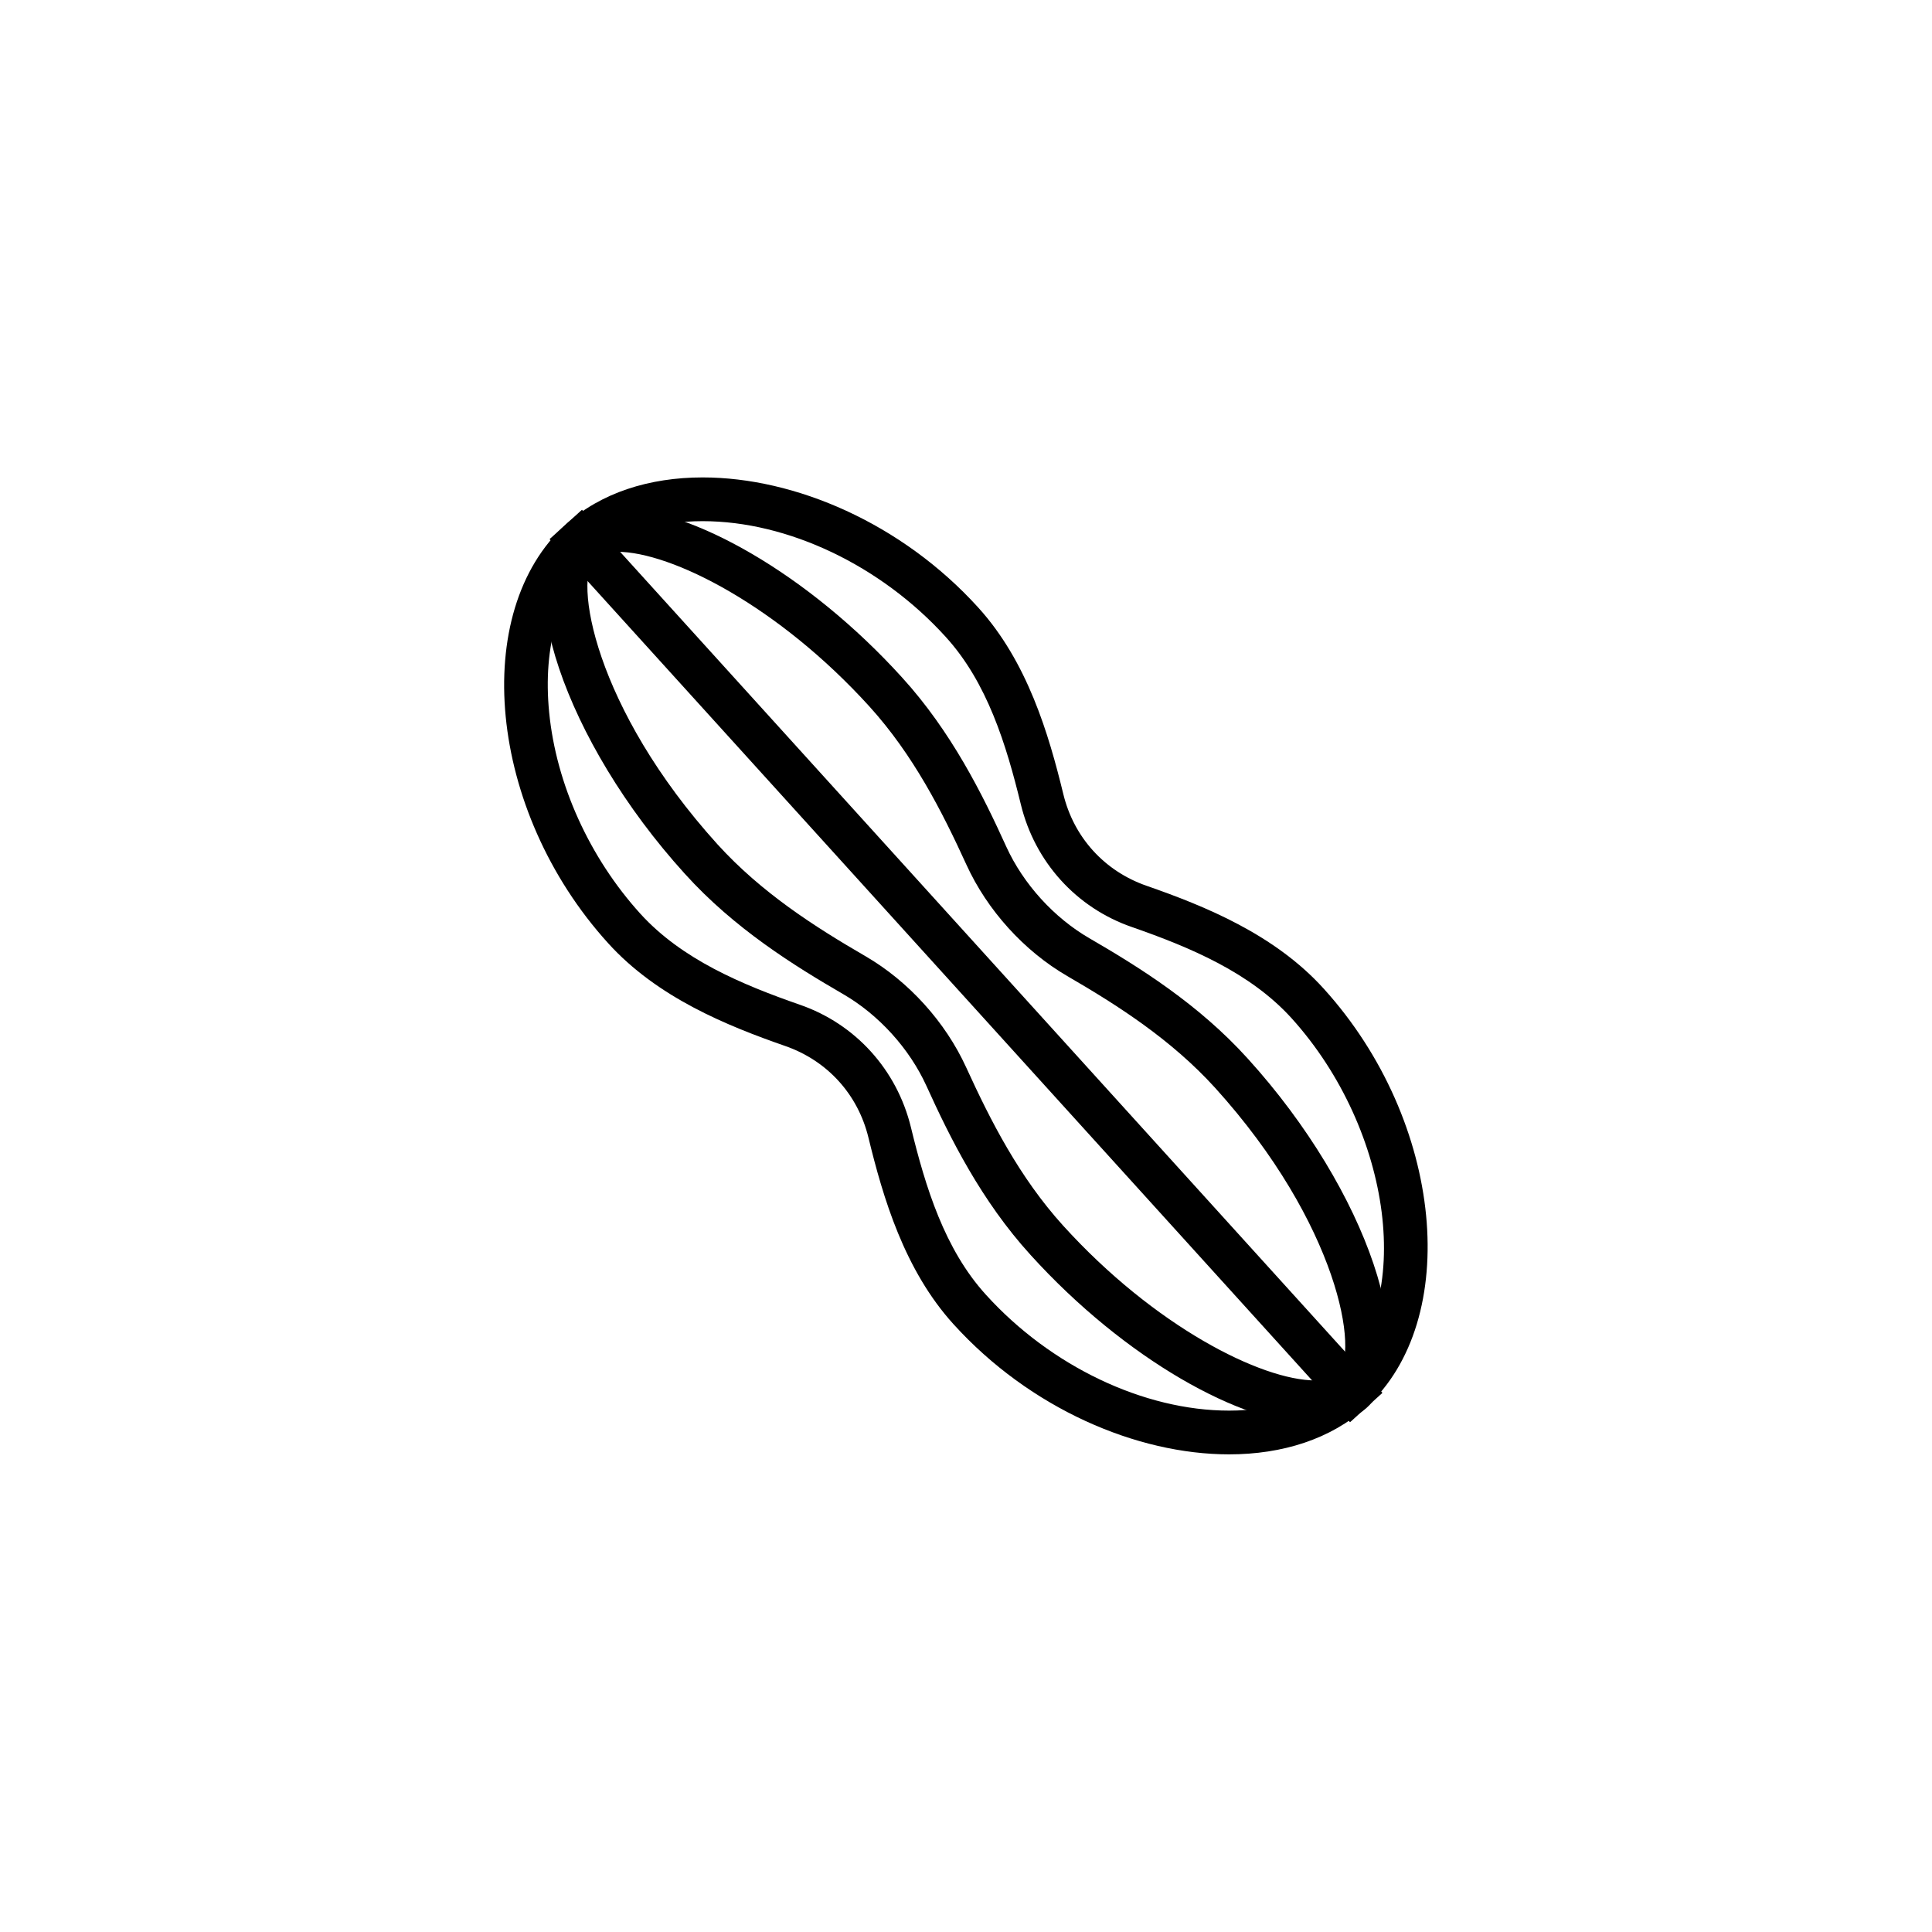
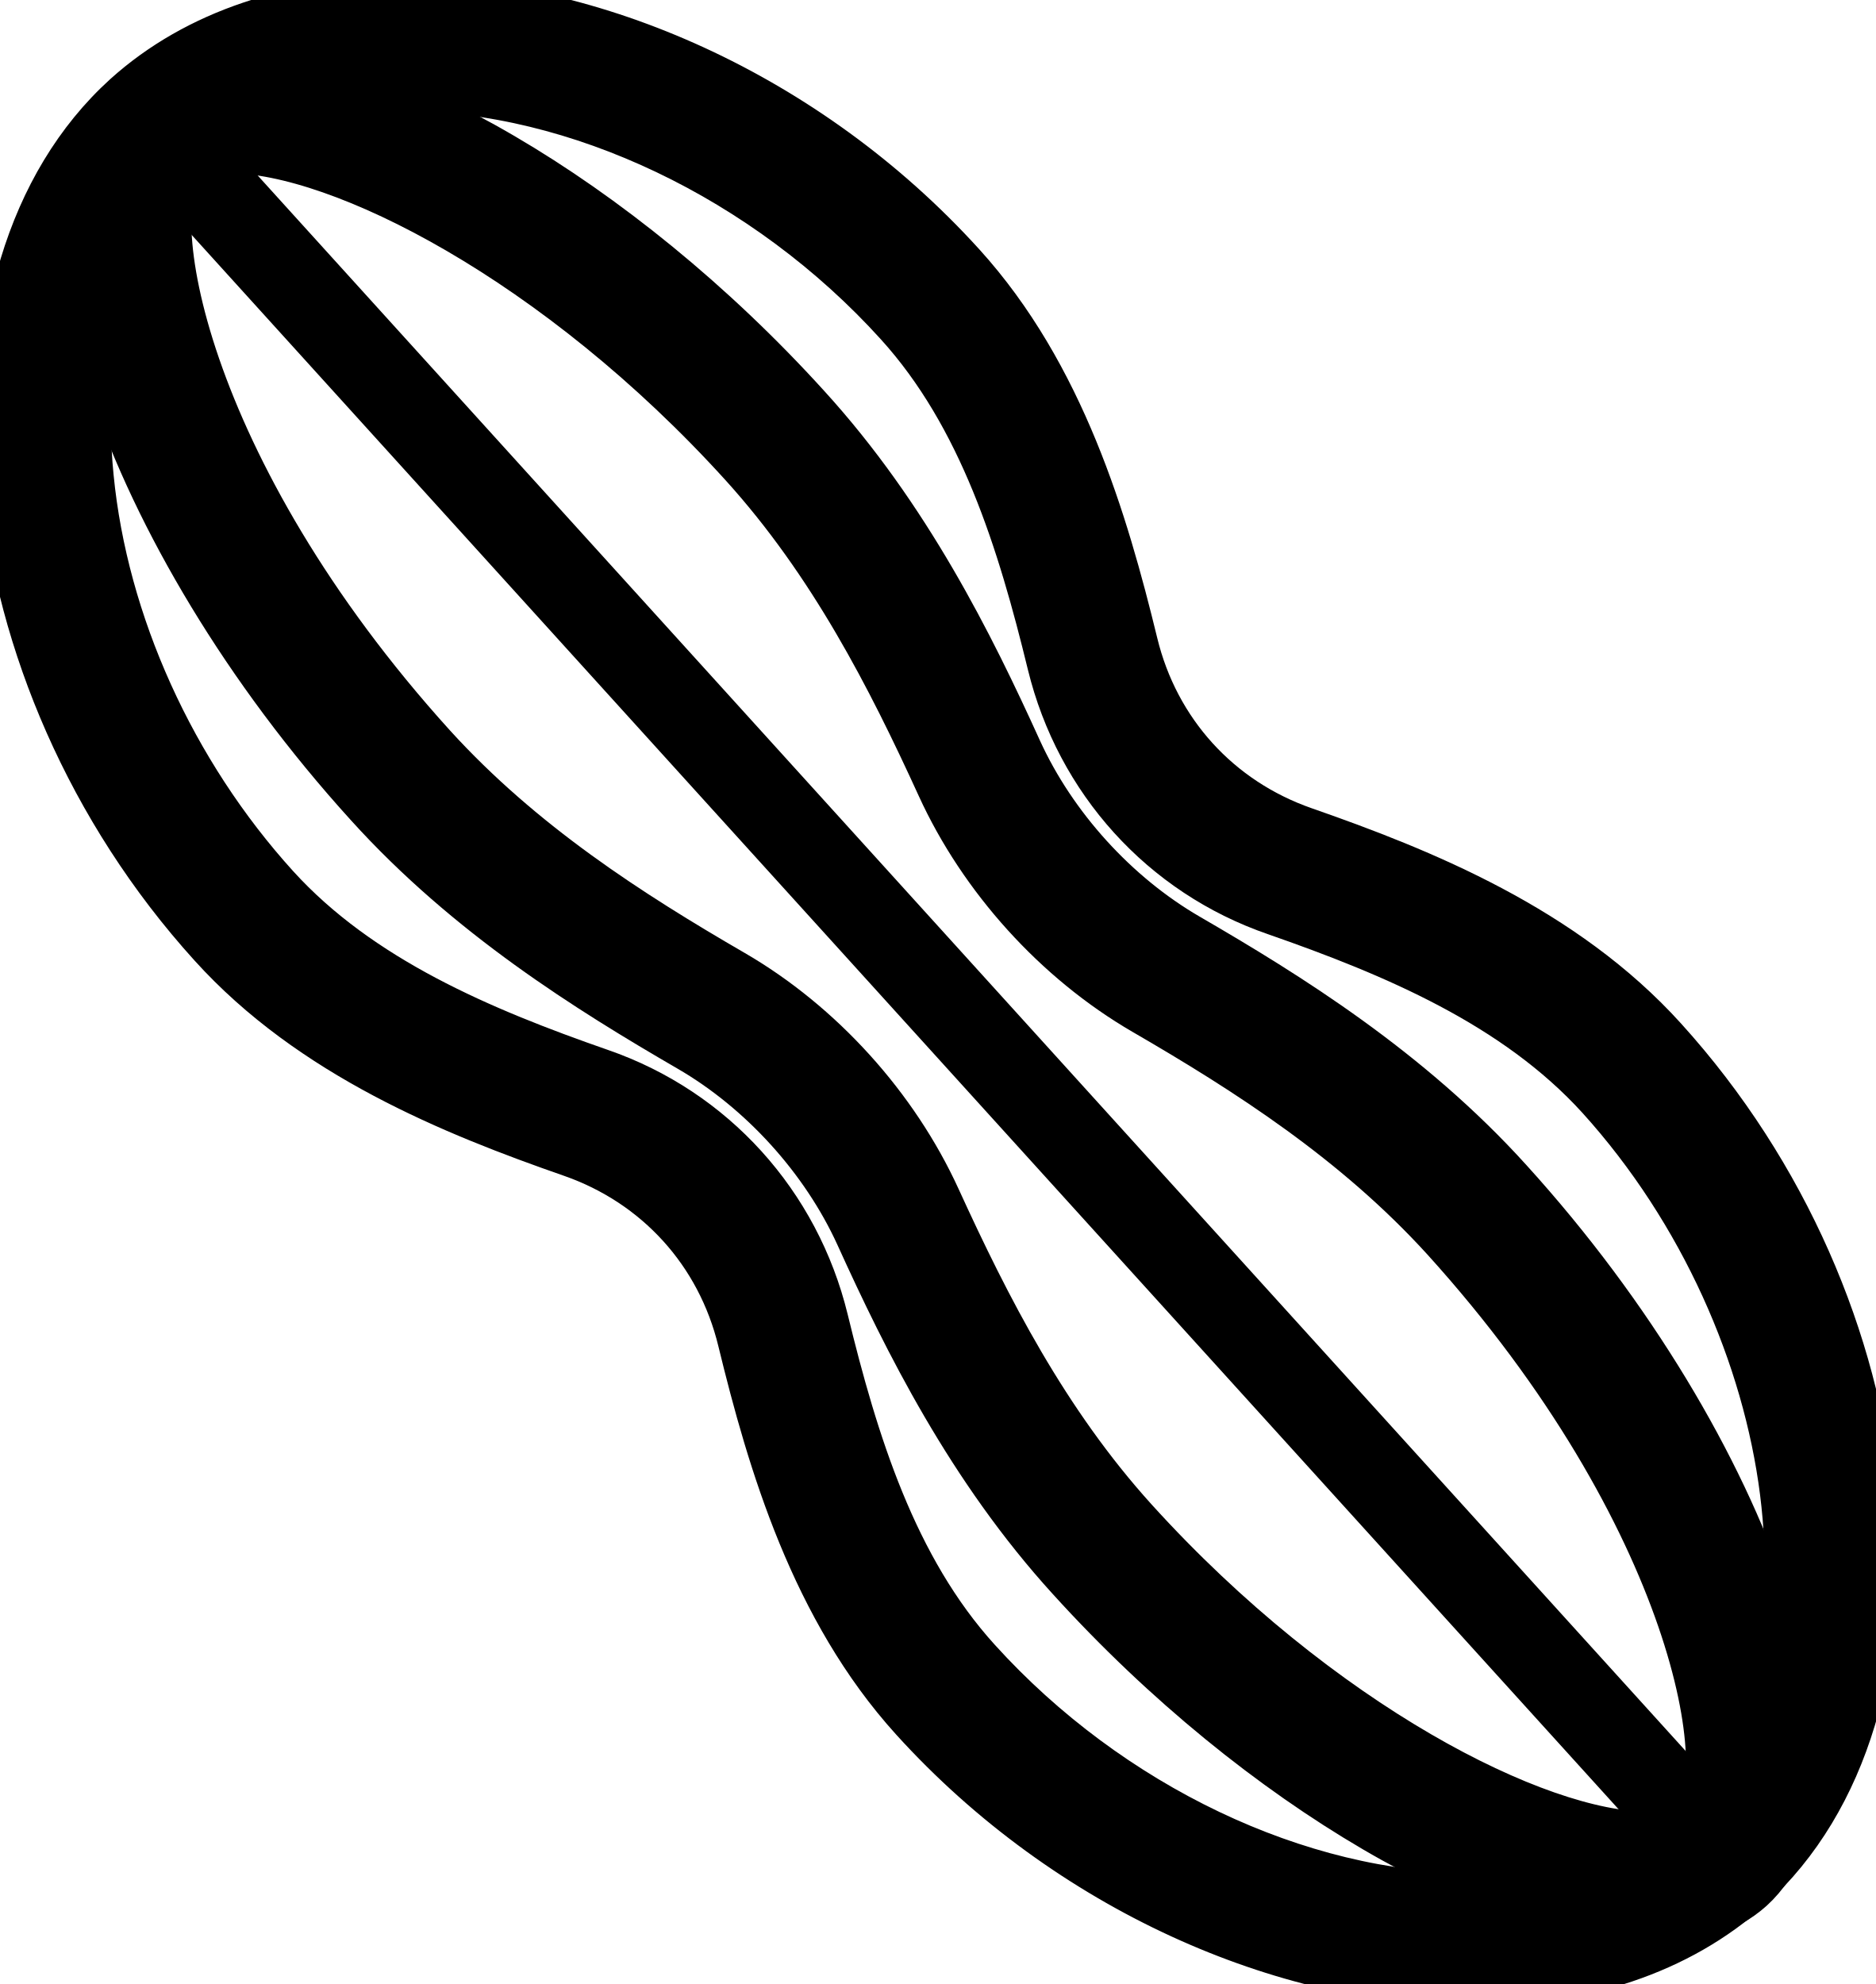
- <svg xmlns="http://www.w3.org/2000/svg" id="Ebene_1" data-name="Ebene 1" viewBox="0 0 88.34 88.34">
-   <defs>
-     <style>
-       .cls-1 {
-         fill: none;
-         stroke: #000;
-         stroke-miterlimit: 10;
-         stroke-width: 2px;
-       }
-     </style>
-   </defs>
-   <path d="m32.13,23.83c3.9,0,8.16,2.03,11.12,5.3,1.89,2.08,2.76,4.91,3.43,7.66.64,2.62,2.53,4.72,5.08,5.6,2.67.93,5.4,2.08,7.29,4.16,4.65,5.14,5.66,13.07,2.07,16.32-1.18,1.07-2.88,1.63-4.92,1.63-3.9,0-8.16-2.03-11.12-5.3-1.89-2.08-2.76-4.91-3.43-7.66-.64-2.62-2.53-4.72-5.08-5.6-2.67-.93-5.4-2.08-7.29-4.16-2.33-2.57-3.85-5.93-4.17-9.21-.3-3.04.47-5.63,2.1-7.11,1.18-1.07,2.88-1.63,4.92-1.63m0-2c-2.44,0-4.65.7-6.26,2.15-4.39,3.98-3.58,13.06,1.93,19.14,2.25,2.49,5.44,3.78,8.11,4.71,1.92.67,3.32,2.21,3.8,4.19.67,2.75,1.64,6.05,3.89,8.53,3.5,3.86,8.38,5.95,12.6,5.95,2.44,0,4.65-.7,6.26-2.15,4.39-3.98,3.58-13.06-1.93-19.14-2.25-2.49-5.44-3.78-8.11-4.71-1.92-.67-3.32-2.21-3.8-4.19-.67-2.75-1.64-6.05-3.89-8.53-3.5-3.86-8.38-5.95-12.6-5.95h0Z" />
-   <line class="cls-1" x1="25.87" y1="23.98" x2="62.47" y2="64.36" />
-   <path d="m28.22,25.23c2.48,0,7.37,2.48,11.54,7.08,2,2.21,3.31,4.78,4.43,7.23.95,2.08,2.63,3.94,4.61,5.09,2.33,1.35,4.76,2.91,6.76,5.11,5.63,6.22,6.64,12.18,5.58,13.14-.17.15-.53.24-.99.24-2.48,0-7.37-2.48-11.54-7.08-2-2.21-3.31-4.78-4.43-7.23-.95-2.08-2.63-3.94-4.61-5.09-2.33-1.35-4.76-2.91-6.76-5.11-5.63-6.22-6.64-12.18-5.58-13.14.17-.15.53-.24.99-.24m0-2c-.96,0-1.76.24-2.34.76-2.57,2.33-.08,9.89,5.44,15.97,2.25,2.49,4.98,4.19,7.24,5.5,1.62.94,3.02,2.48,3.8,4.19,1.08,2.38,2.51,5.26,4.77,7.74,4.29,4.73,9.65,7.74,13.02,7.74.96,0,1.76-.24,2.34-.76,2.57-2.33.08-9.89-5.44-15.97-2.25-2.49-4.98-4.19-7.24-5.5-1.62-.94-3.02-2.48-3.8-4.19-1.08-2.38-2.51-5.26-4.77-7.74-4.29-4.73-9.65-7.74-13.02-7.74h0Z" />
+ <svg xmlns="http://www.w3.org/2000/svg" id="Erdnuss" viewBox="0 0 42.23 44.67" stroke="currentColor">
+   <path d="m9.08,2c3.9,0,8.16,2.03,11.12,5.3,1.89,2.08,2.76,4.91,3.43,7.66.64,2.62,2.53,4.72,5.08,5.6,2.67.93,5.4,2.08,7.29,4.16,4.65,5.14,5.66,13.07,2.07,16.32-1.18,1.07-2.88,1.63-4.92,1.63-3.9,0-8.16-2.03-11.12-5.3-1.89-2.08-2.76-4.91-3.43-7.66-.64-2.62-2.53-4.72-5.08-5.6-2.67-.93-5.4-2.08-7.29-4.16-2.33-2.57-3.85-5.93-4.17-9.21-.3-3.04.47-5.63,2.1-7.11,1.18-1.07,2.88-1.63,4.92-1.63M9.08,0C6.64,0,4.43.7,2.82,2.15-1.57,6.13-.76,15.21,4.75,21.29c2.25,2.49,5.44,3.78,8.11,4.71,1.92.67,3.32,2.21,3.8,4.19.67,2.75,1.64,6.05,3.89,8.53,3.5,3.86,8.38,5.95,12.6,5.95,2.44,0,4.65-.7,6.26-2.15,4.39-3.98,3.58-13.06-1.93-19.14-2.25-2.49-5.44-3.78-8.11-4.71-1.92-.67-3.32-2.21-3.8-4.19-.67-2.75-1.64-6.05-3.89-8.53C18.18,2.09,13.3,0,9.08,0h0Z" />
+   <line x1="2.82" y1="2.15" x2="39.42" y2="42.53" style="fill: none; stroke-miterlimit: 10; stroke-width: 2px;" />
+   <path d="m5.17,3.4c2.48,0,7.37,2.48,11.54,7.08,2,2.21,3.31,4.78,4.43,7.23.95,2.08,2.63,3.94,4.61,5.09,2.33,1.35,4.76,2.91,6.76,5.11,5.63,6.22,6.64,12.18,5.58,13.14-.17.15-.53.24-.99.24-2.48,0-7.37-2.48-11.54-7.08-2-2.21-3.31-4.78-4.43-7.23-.95-2.08-2.63-3.94-4.61-5.09-2.33-1.35-4.76-2.91-6.76-5.11C4.13,10.56,3.12,4.6,4.18,3.64c.17-.15.53-.24.99-.24m0-2c-.96,0-1.76.24-2.34.76-2.57,2.33-.08,9.89,5.44,15.97,2.25,2.49,4.98,4.19,7.24,5.5,1.62.94,3.02,2.48,3.8,4.19,1.08,2.38,2.51,5.26,4.77,7.74,4.29,4.73,9.65,7.74,13.02,7.74.96,0,1.76-.24,2.34-.76,2.57-2.33.08-9.89-5.44-15.97-2.25-2.49-4.98-4.19-7.24-5.5-1.62-.94-3.02-2.48-3.8-4.19-1.08-2.38-2.51-5.26-4.77-7.74C13.9,4.41,8.54,1.4,5.17,1.4h0Z" />
</svg>
